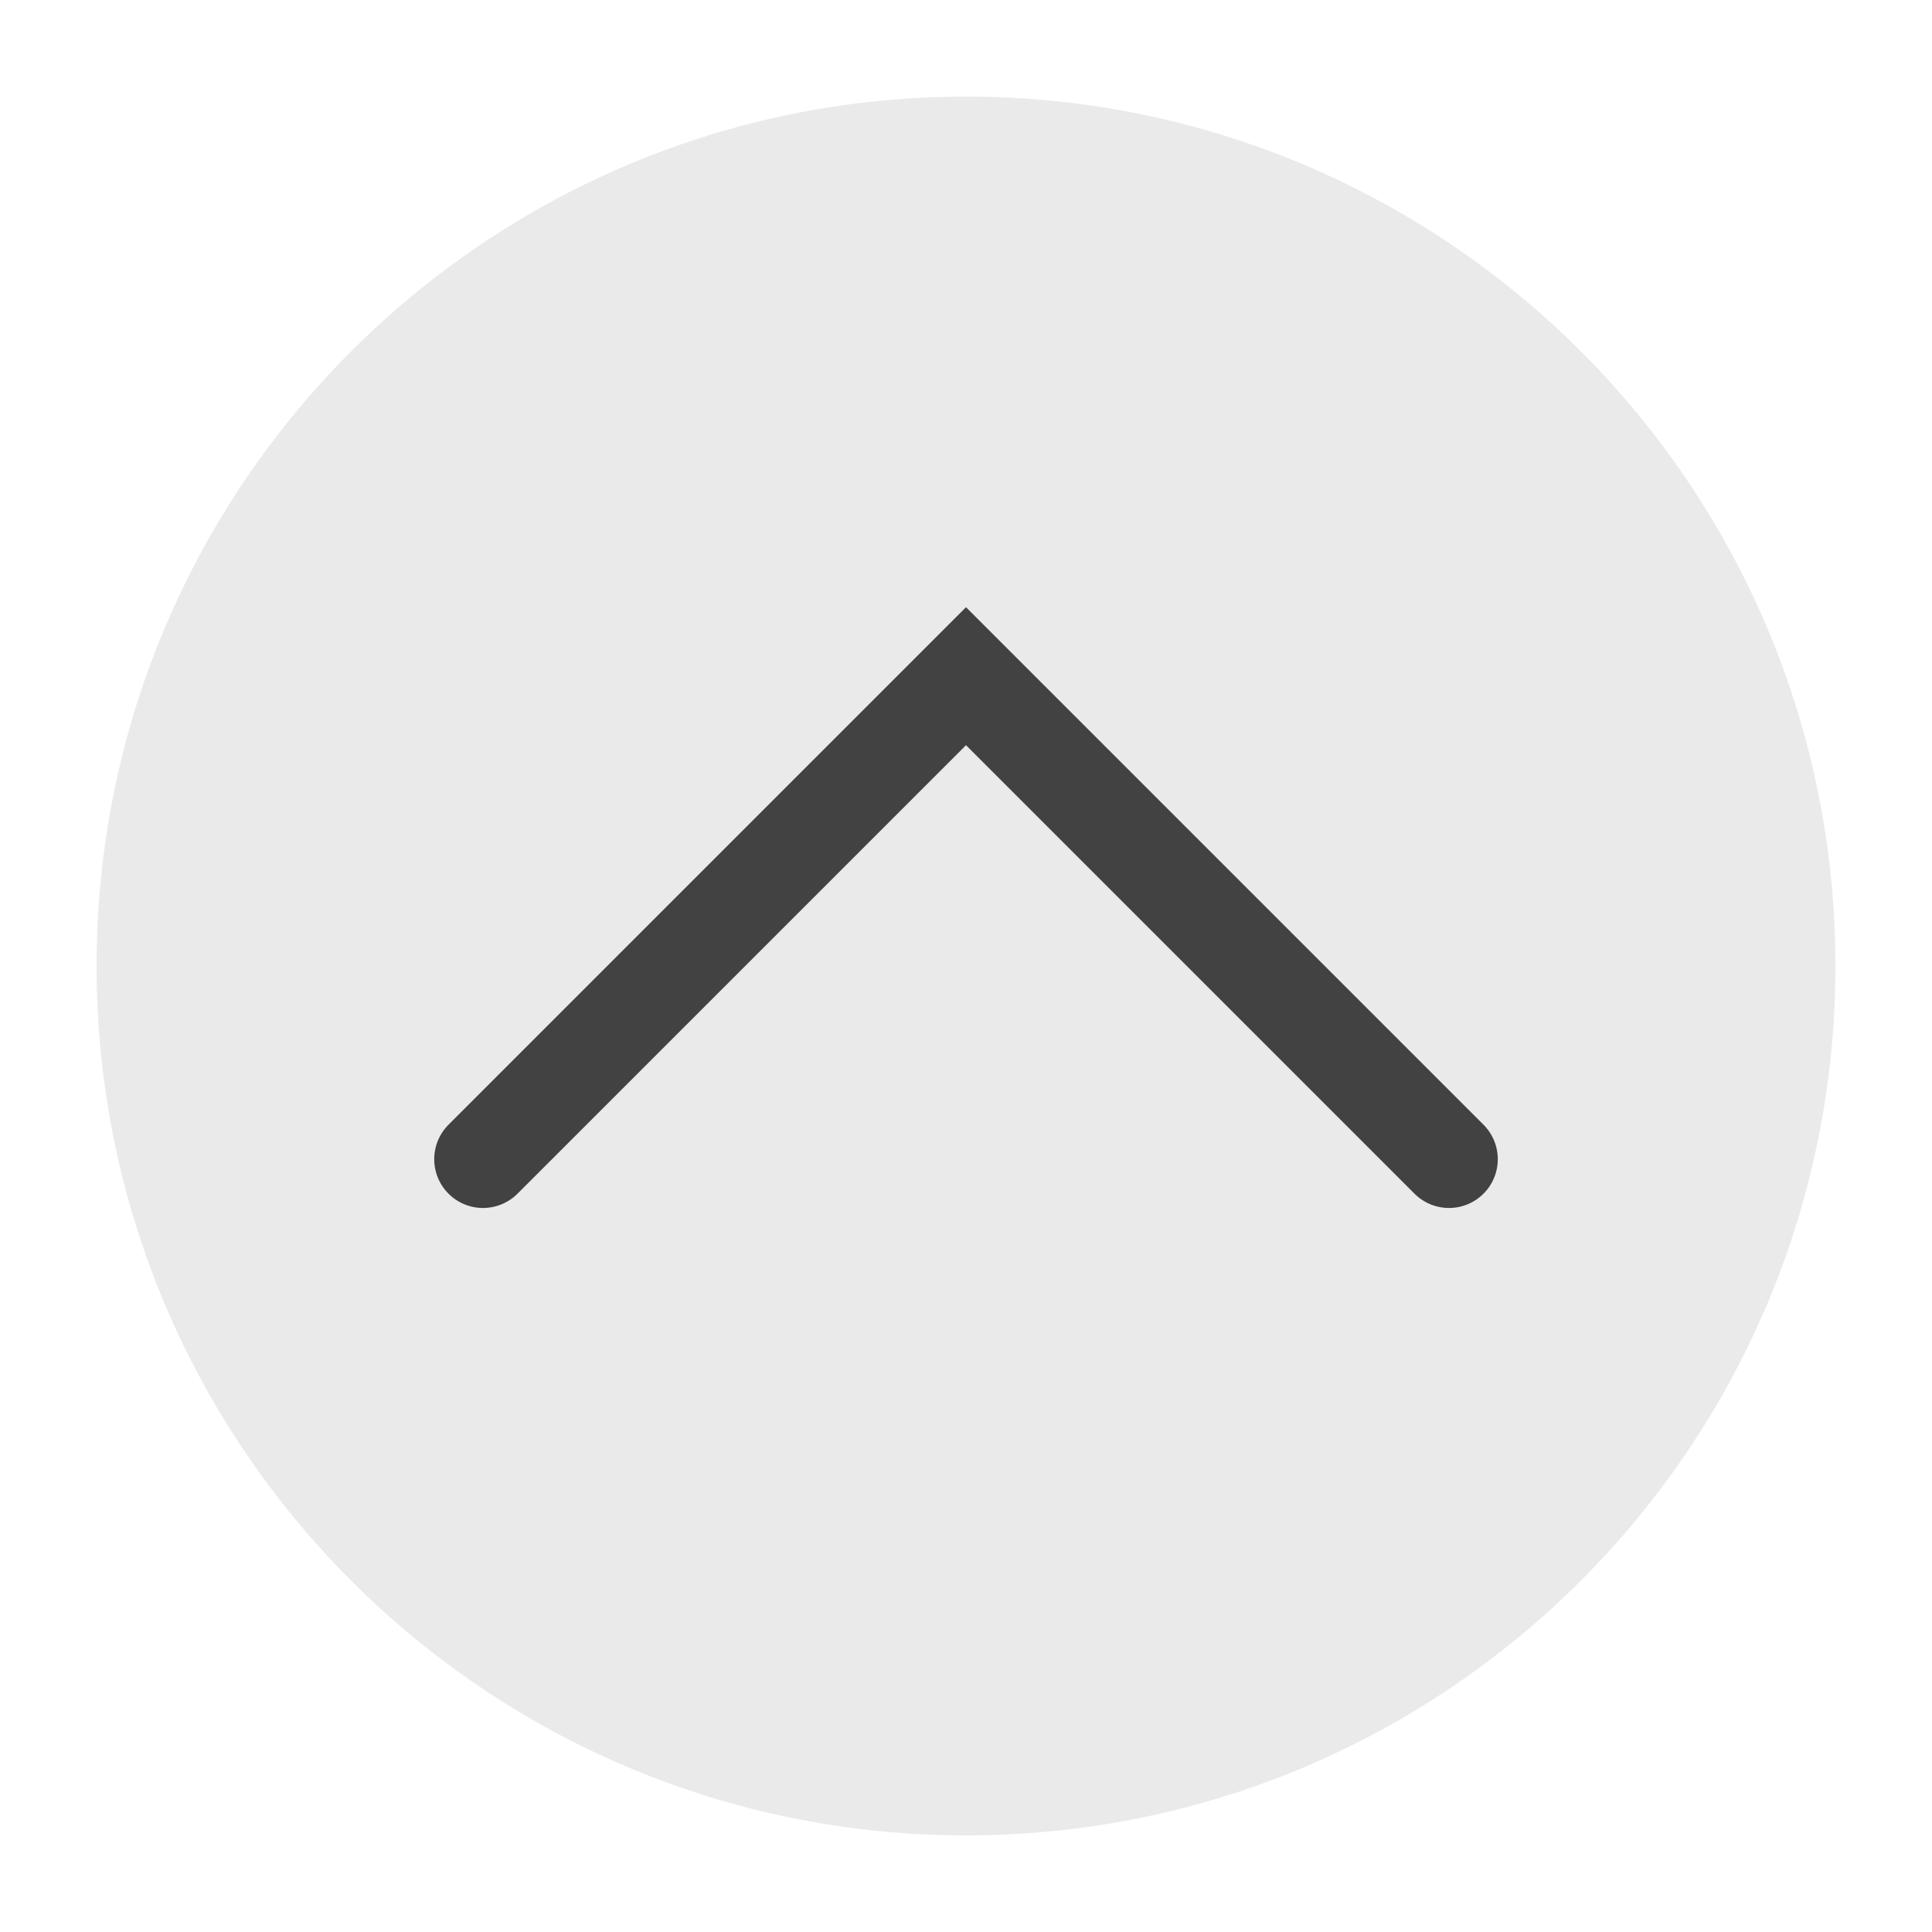
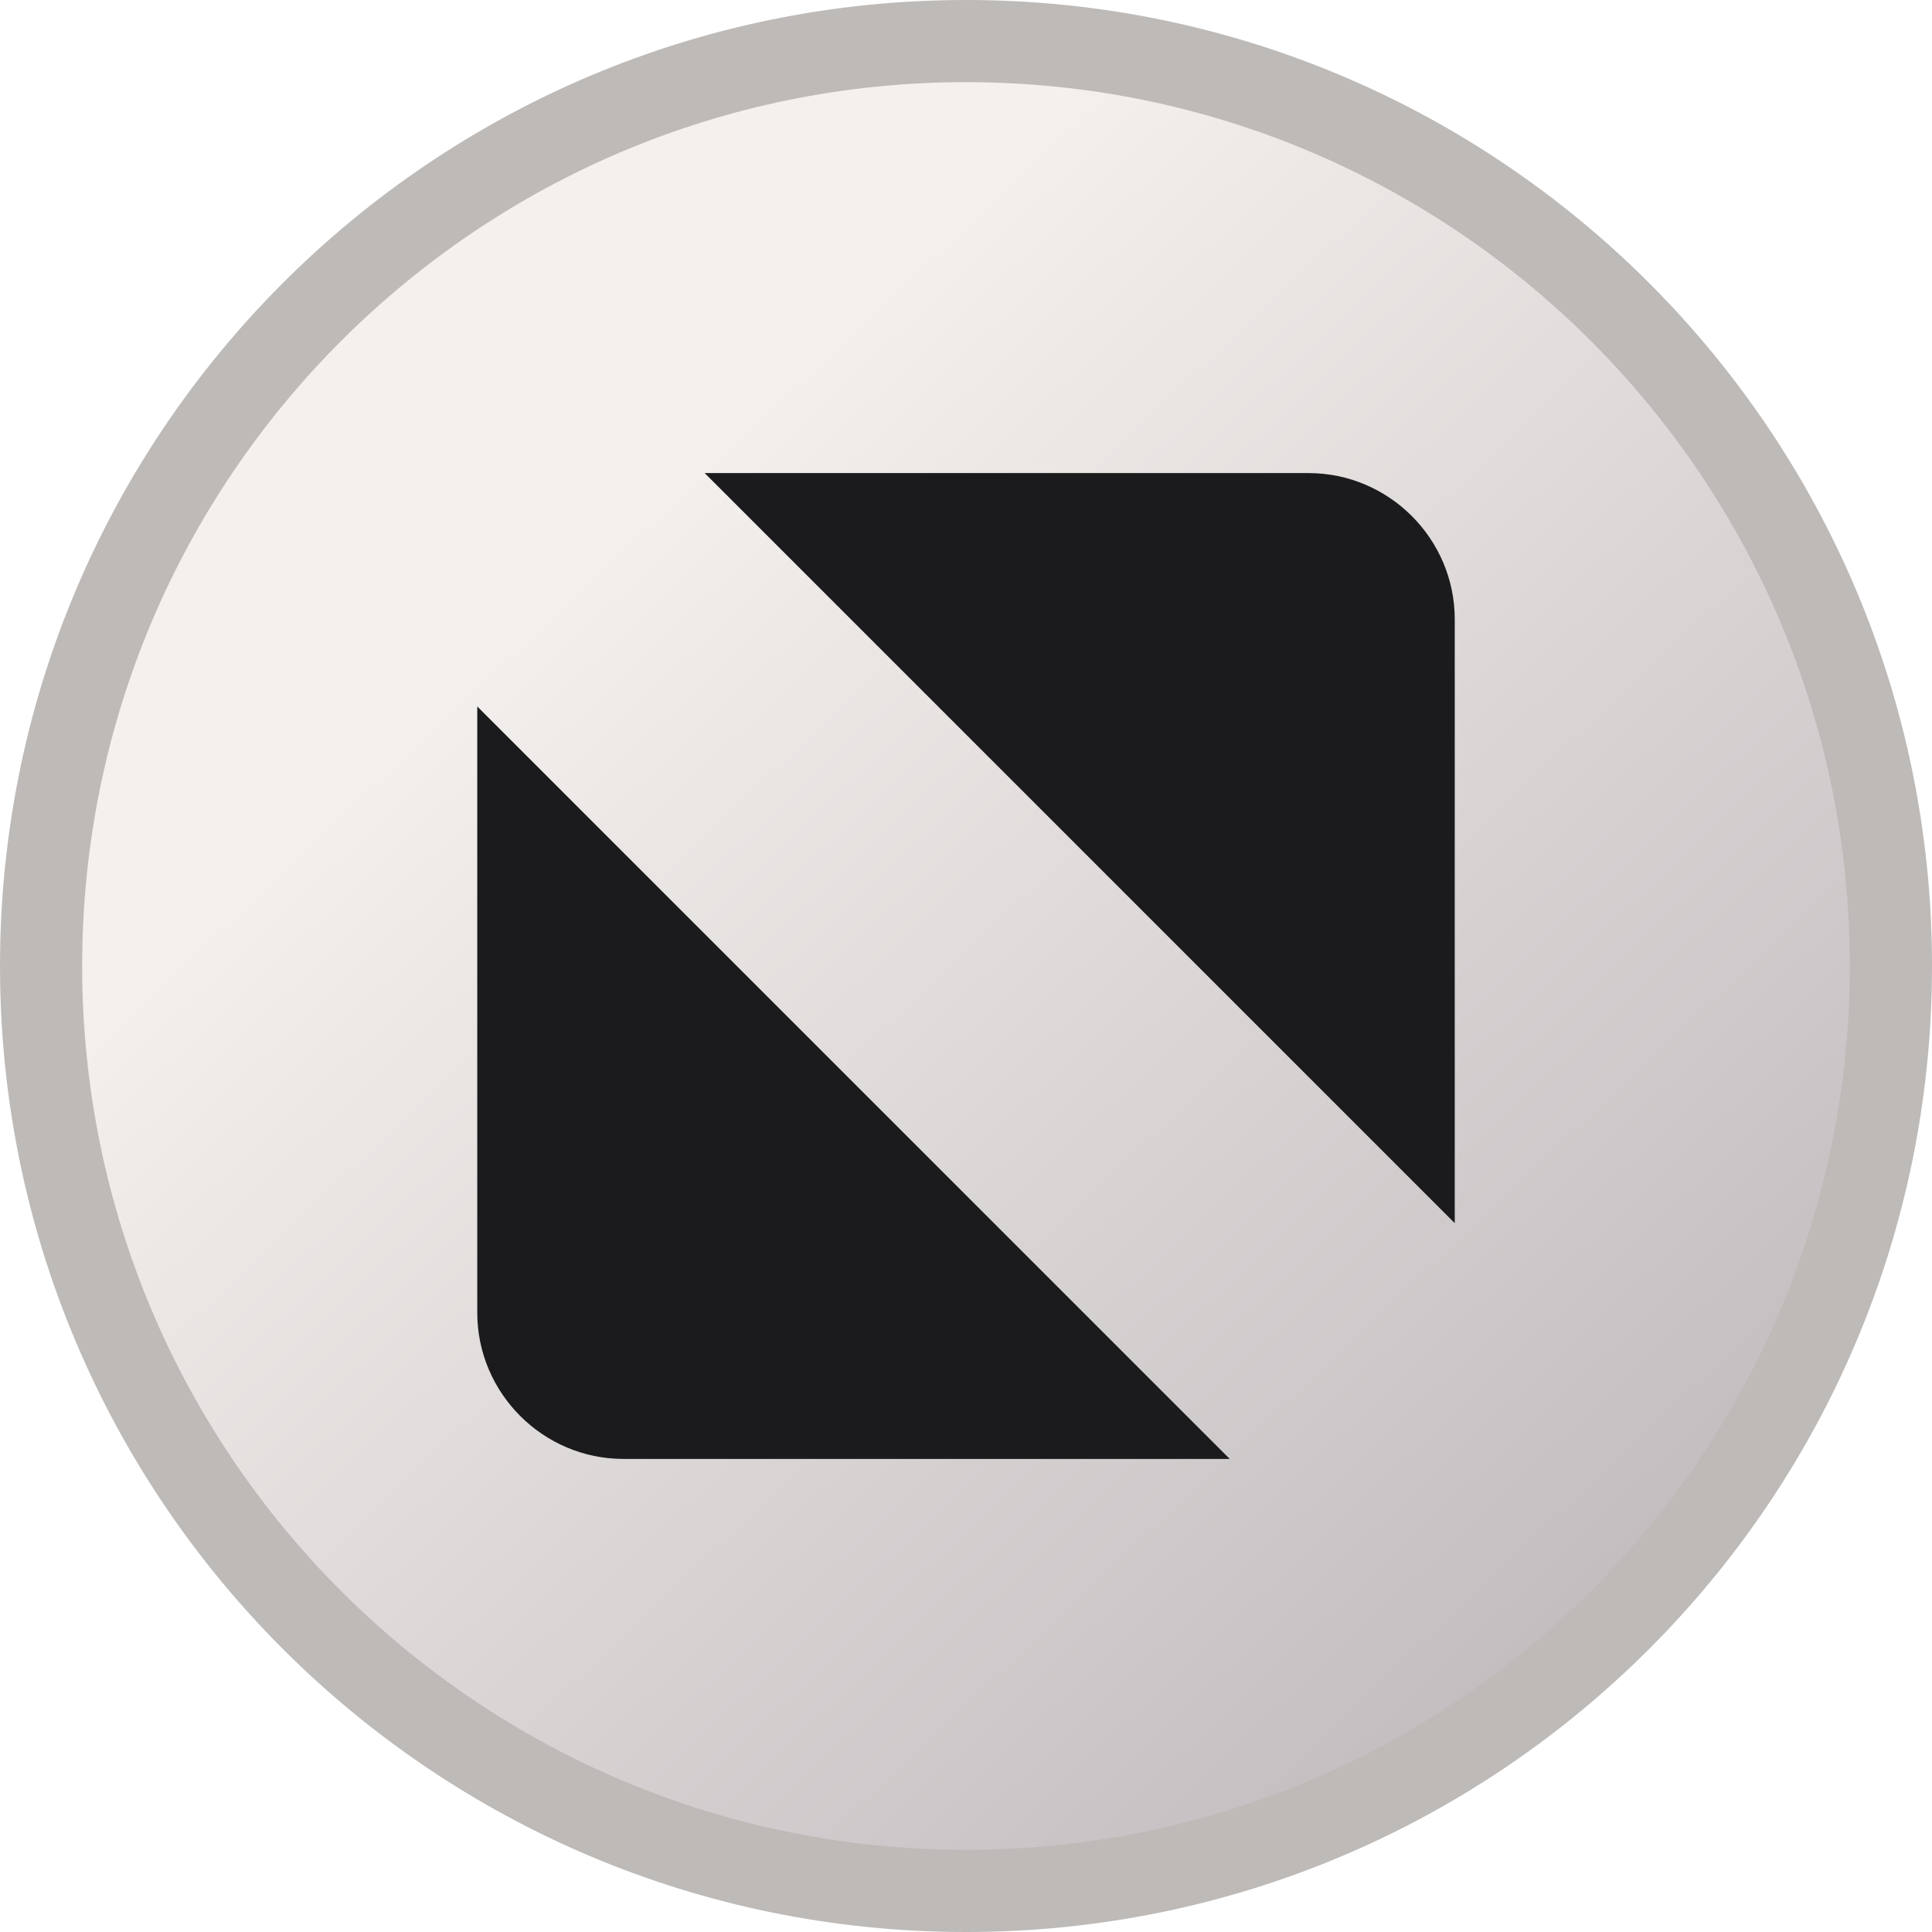
<svg xmlns="http://www.w3.org/2000/svg" viewBox="0 0 50 50" version="1.2" baseProfile="tiny">
  <defs>
- </defs>
+     <linearGradient gradientUnits="userSpaceOnUse" x1="279.167" y1="658.771" x2="761.799" y2="147.261" id="gradient1">
+       <stop offset="0" stop-color="#f4f0ed" stop-opacity="1" />
+       <stop offset="1" stop-color="#c2bdbf" stop-opacity="1" />
+     </linearGradient>
+   </defs>
  <g fill="none" stroke="black" stroke-width="1" fill-rule="evenodd" stroke-linecap="square" stroke-linejoin="bevel">
-     <g fill="#eaeaea" fill-opacity="1" stroke="none" transform="matrix(2.5,0,0,2.5,2.5,2.5)" font-family="Noto Sans" font-size="10" font-weight="400" font-style="normal">
-       <circle cx="9" cy="9" r="9" />
+     <g fill="#bdbab8" fill-opacity="1" stroke="none" transform="matrix(0.0548336,0,0,-0.0548336,-0.559759,50.2543)" font-family="Cantarell" font-size="10" font-weight="400" font-style="normal">
+       <path vector-effect="none" fill-rule="evenodd" d="M466.138,4.638 C717.934,4.638 922.059,208.763 922.059,460.562 C922.059,712.363 717.934,916.487 466.138,916.487 C214.334,916.487 10.208,712.363 10.208,460.562 C10.208,208.763 214.334,4.638 466.138,4.638 " />
    </g>
-     <g fill="none" stroke="#424242" stroke-opacity="1" stroke-width="1.01" stroke-linecap="round" stroke-linejoin="miter" stroke-miterlimit="2" transform="matrix(2.5,0,0,2.5,2.5,2.5)" font-family="Noto Sans" font-size="10" font-weight="400" font-style="normal">
-       <polyline fill="none" vector-effect="none" points="4,11 9,6 14,11 " />
+     <g fill="url(#gradient1)" stroke="none" transform="matrix(0.0548336,0,0,-0.0548336,-0.559759,50.2543)" font-family="Cantarell" font-size="10" font-weight="400" font-style="normal">
+       <path vector-effect="none" fill-rule="evenodd" d="M466.138,43.413 C696.521,43.413 883.283,230.179 883.283,460.562 C883.283,690.946 696.521,877.709 466.138,877.709 C235.75,877.709 48.987,690.946 48.987,460.562 C48.987,230.179 235.75,43.413 466.138,43.413 " />
    </g>
-     <g fill="none" stroke="#000000" stroke-opacity="1" stroke-width="1" stroke-linecap="square" stroke-linejoin="bevel" transform="matrix(1,0,0,1,0,0)" font-family="Noto Sans" font-size="10" font-weight="400" font-style="normal">
+     <g fill="#1b1b1d" fill-opacity="1" stroke="none" transform="matrix(0.0548336,0,0,-0.0548336,-0.559759,50.2543)" font-family="Cantarell" font-size="10" font-weight="400" font-style="normal">
+       <path vector-effect="none" fill-rule="evenodd" d="M342.791,693.209 L627.804,693.209 C665.755,693.209 696.809,662.155 696.809,624.201 L696.809,339.191 L342.791,693.209 M590.604,227.917 L304.467,227.917 C266.512,227.917 235.462,258.966 235.462,296.921 L235.462,583.058 L590.604,227.917" />
+     </g>
+     <g fill="none" stroke="#000000" stroke-opacity="1" stroke-width="1" stroke-linecap="square" stroke-linejoin="bevel" transform="matrix(1,0,0,1,0,0)" font-family="Cantarell" font-size="10" font-weight="400" font-style="normal">
</g>
  </g>
</svg>
